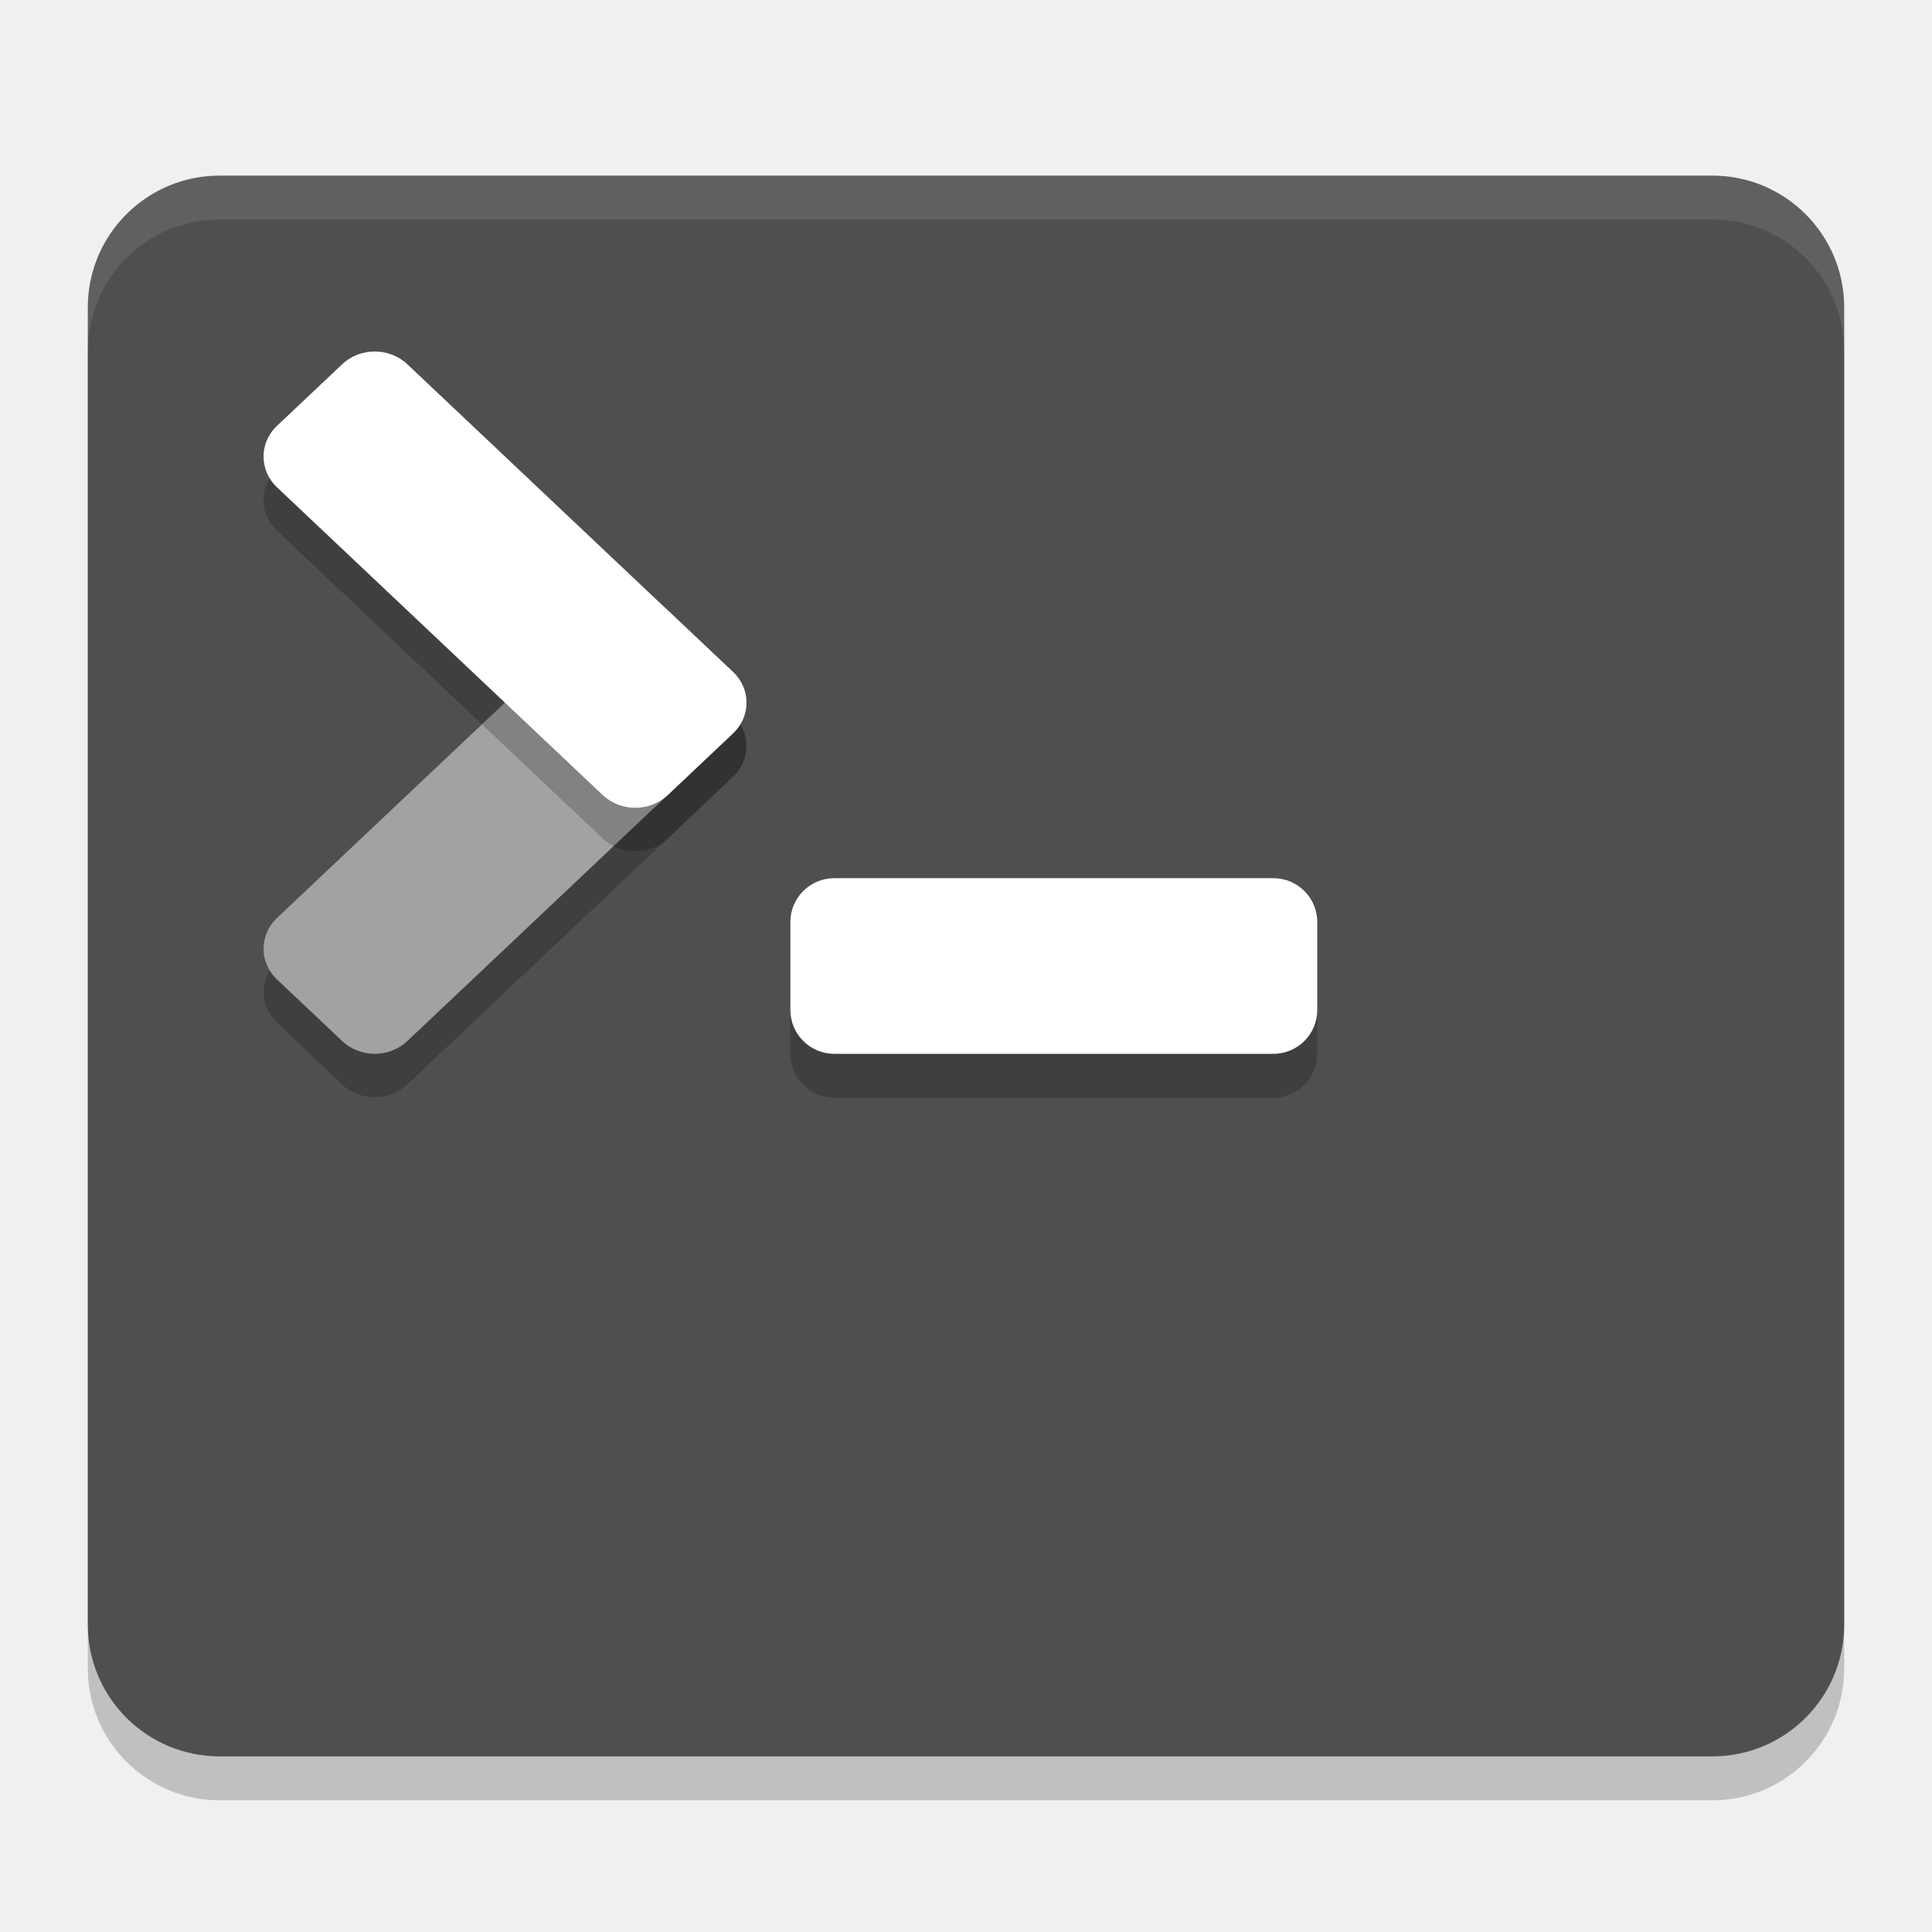
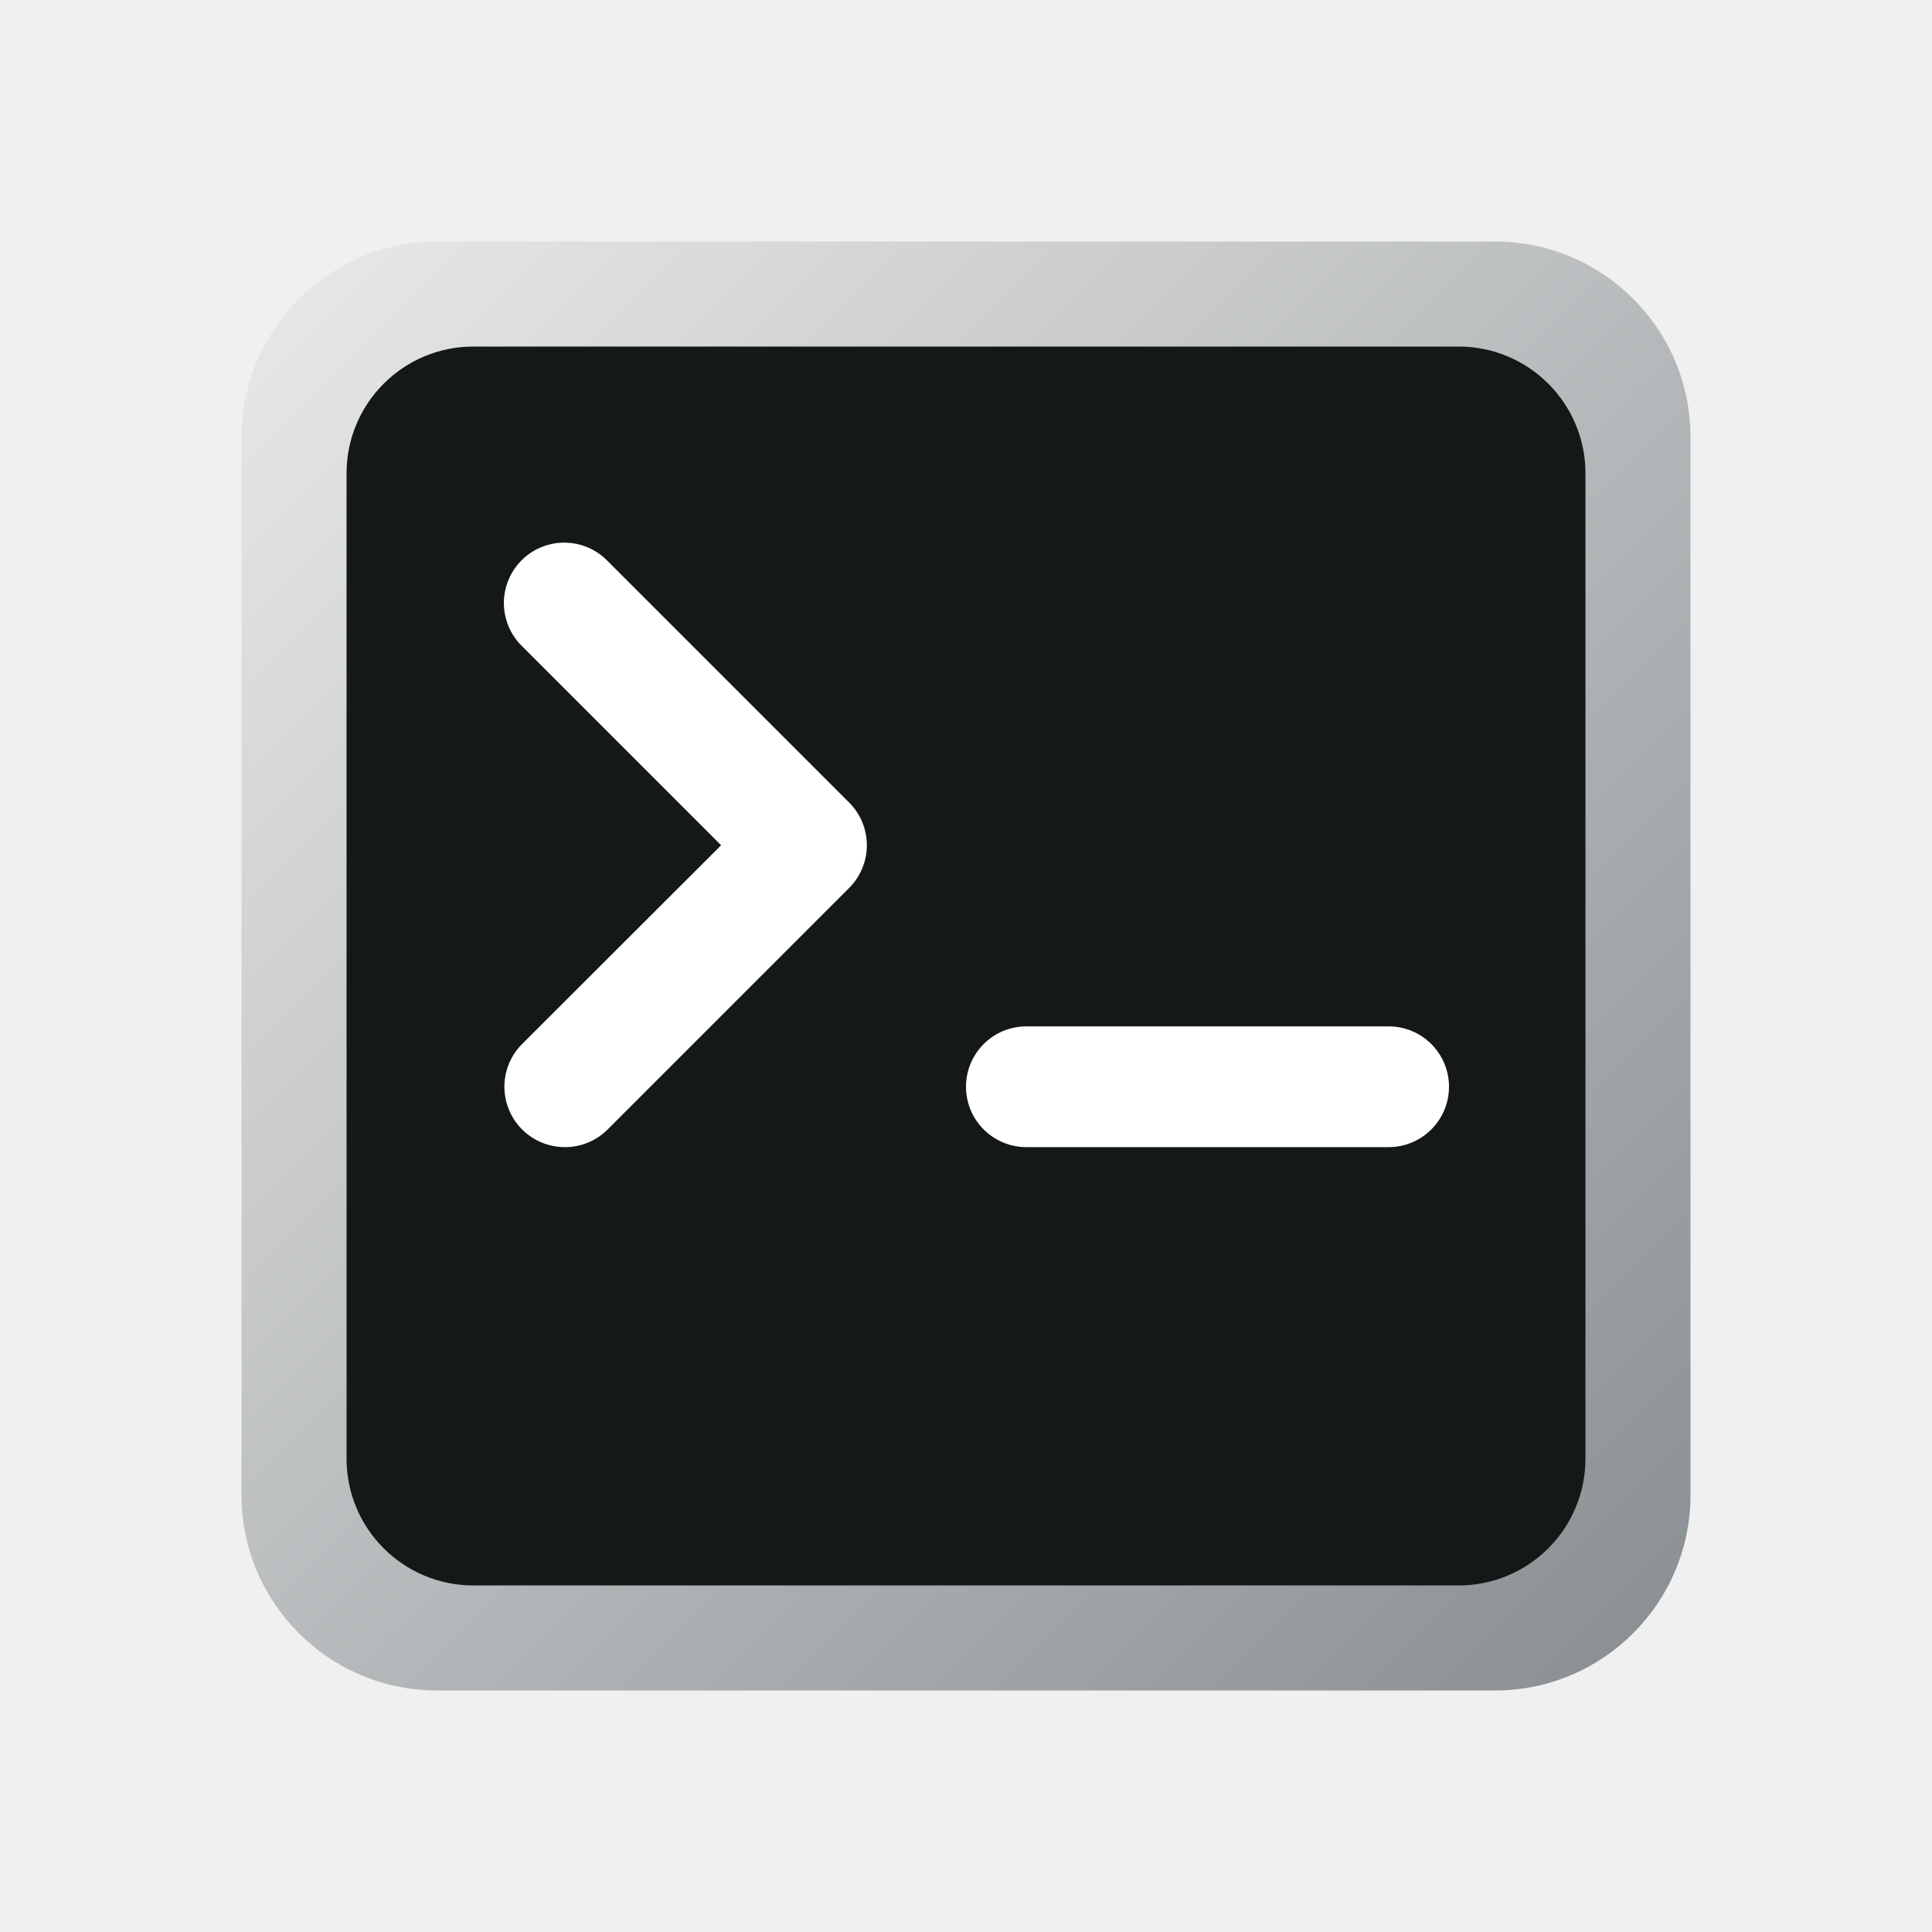
- <svg xmlns="http://www.w3.org/2000/svg" width="22" height="22" version="1">
-   <rect style="opacity:0.2" width="20" height="18" x="1" y="2.5" rx="1.5" ry="1.5" />
-   <rect style="fill:#4f4f4f" width="20" height="18" x="1" y="2" rx="1.5" ry="1.5" />
-   <path style="opacity:0.1;fill:#ffffff" d="M 2.5,2 C 1.669,2 1,2.669 1,3.5 V 4 C 1,3.169 1.669,2.5 2.5,2.5 h 17 C 20.331,2.5 21,3.169 21,4 V 3.5 C 21,2.669 20.331,2 19.5,2 Z" />
-   <rect style="opacity:0.2" width="6" height="2" x="9" y="10.5" rx=".5" ry=".5" />
-   <rect style="fill:#ffffff" width="6" height="2" x="9" y="10" rx=".5" ry=".5" />
-   <rect style="opacity:0.2" width="6.122" height="2.041" x="-6.31" y="10.14" rx=".51" ry=".51" transform="matrix(0.7268581,-0.6867876,0.7268581,0.6867876,0,0)" />
-   <rect style="fill:#a2a2a2" width="6.122" height="2.041" x="-5.95" y="9.78" rx=".51" ry=".51" transform="matrix(0.7268581,-0.6867876,0.7268581,0.6867876,0,0)" />
-   <rect style="opacity:0.2" width="6.122" height="2.041" x="6.06" y="-2.23" rx=".51" ry=".51" transform="matrix(0.7268581,0.6867876,0.7268581,-0.6867876,0,0)" />
-   <rect style="fill:#ffffff" width="6.122" height="2.041" x="5.7" y="-1.87" rx=".51" ry=".51" transform="matrix(0.7268581,0.6867876,0.7268581,-0.6867876,0,0)" />
+ <svg xmlns="http://www.w3.org/2000/svg" viewBox="0 0 8 8">
+   <defs>
+     <style>.cls-1{fill:none;}.cls-2{fill:url(#Gradiente_sem_nome_2);}.cls-3{clip-path:url(#clip-path);}.cls-4{fill:#141917;}.cls-5{fill:#fff;}</style>
+     <linearGradient id="Gradiente_sem_nome_2" x1="1.237" y1="1.237" x2="6.763" y2="6.763" gradientUnits="userSpaceOnUse">
+       <stop offset="0" stop-color="#e6e6e6" />
+       <stop offset="1" stop-color="#8b9194" />
+     </linearGradient>
+     <clipPath id="clip-path">
+       <rect class="cls-1" x="1.435" y="1.435" width="5.13" height="5.13" rx="0.525" />
+     </clipPath>
+   </defs>
+   <g id="Camada_1" data-name="Camada 1">
+     <rect class="cls-2" x="1" y="1" width="6" height="6" rx="0.81" />
+     <g class="cls-3">
+       <rect class="cls-4" width="8" height="8" />
+     </g>
+   </g>
+   <g id="Camada_2" data-name="Camada 2">
+     <rect class="cls-5" x="4" y="4.25" width="2" height="0.5" rx="0.25" />
+     <path class="cls-5" d="M2.339,4.75a.25.25,0,0,1-.177-.427L2.986,3.5l-.823-.823a.25.25,0,1,1,.353-.354l1,1a.25.25,0,0,1,0,.354l-1,1A.249.249,0,0,1,2.339,4.75Z" />
+   </g>
</svg>
